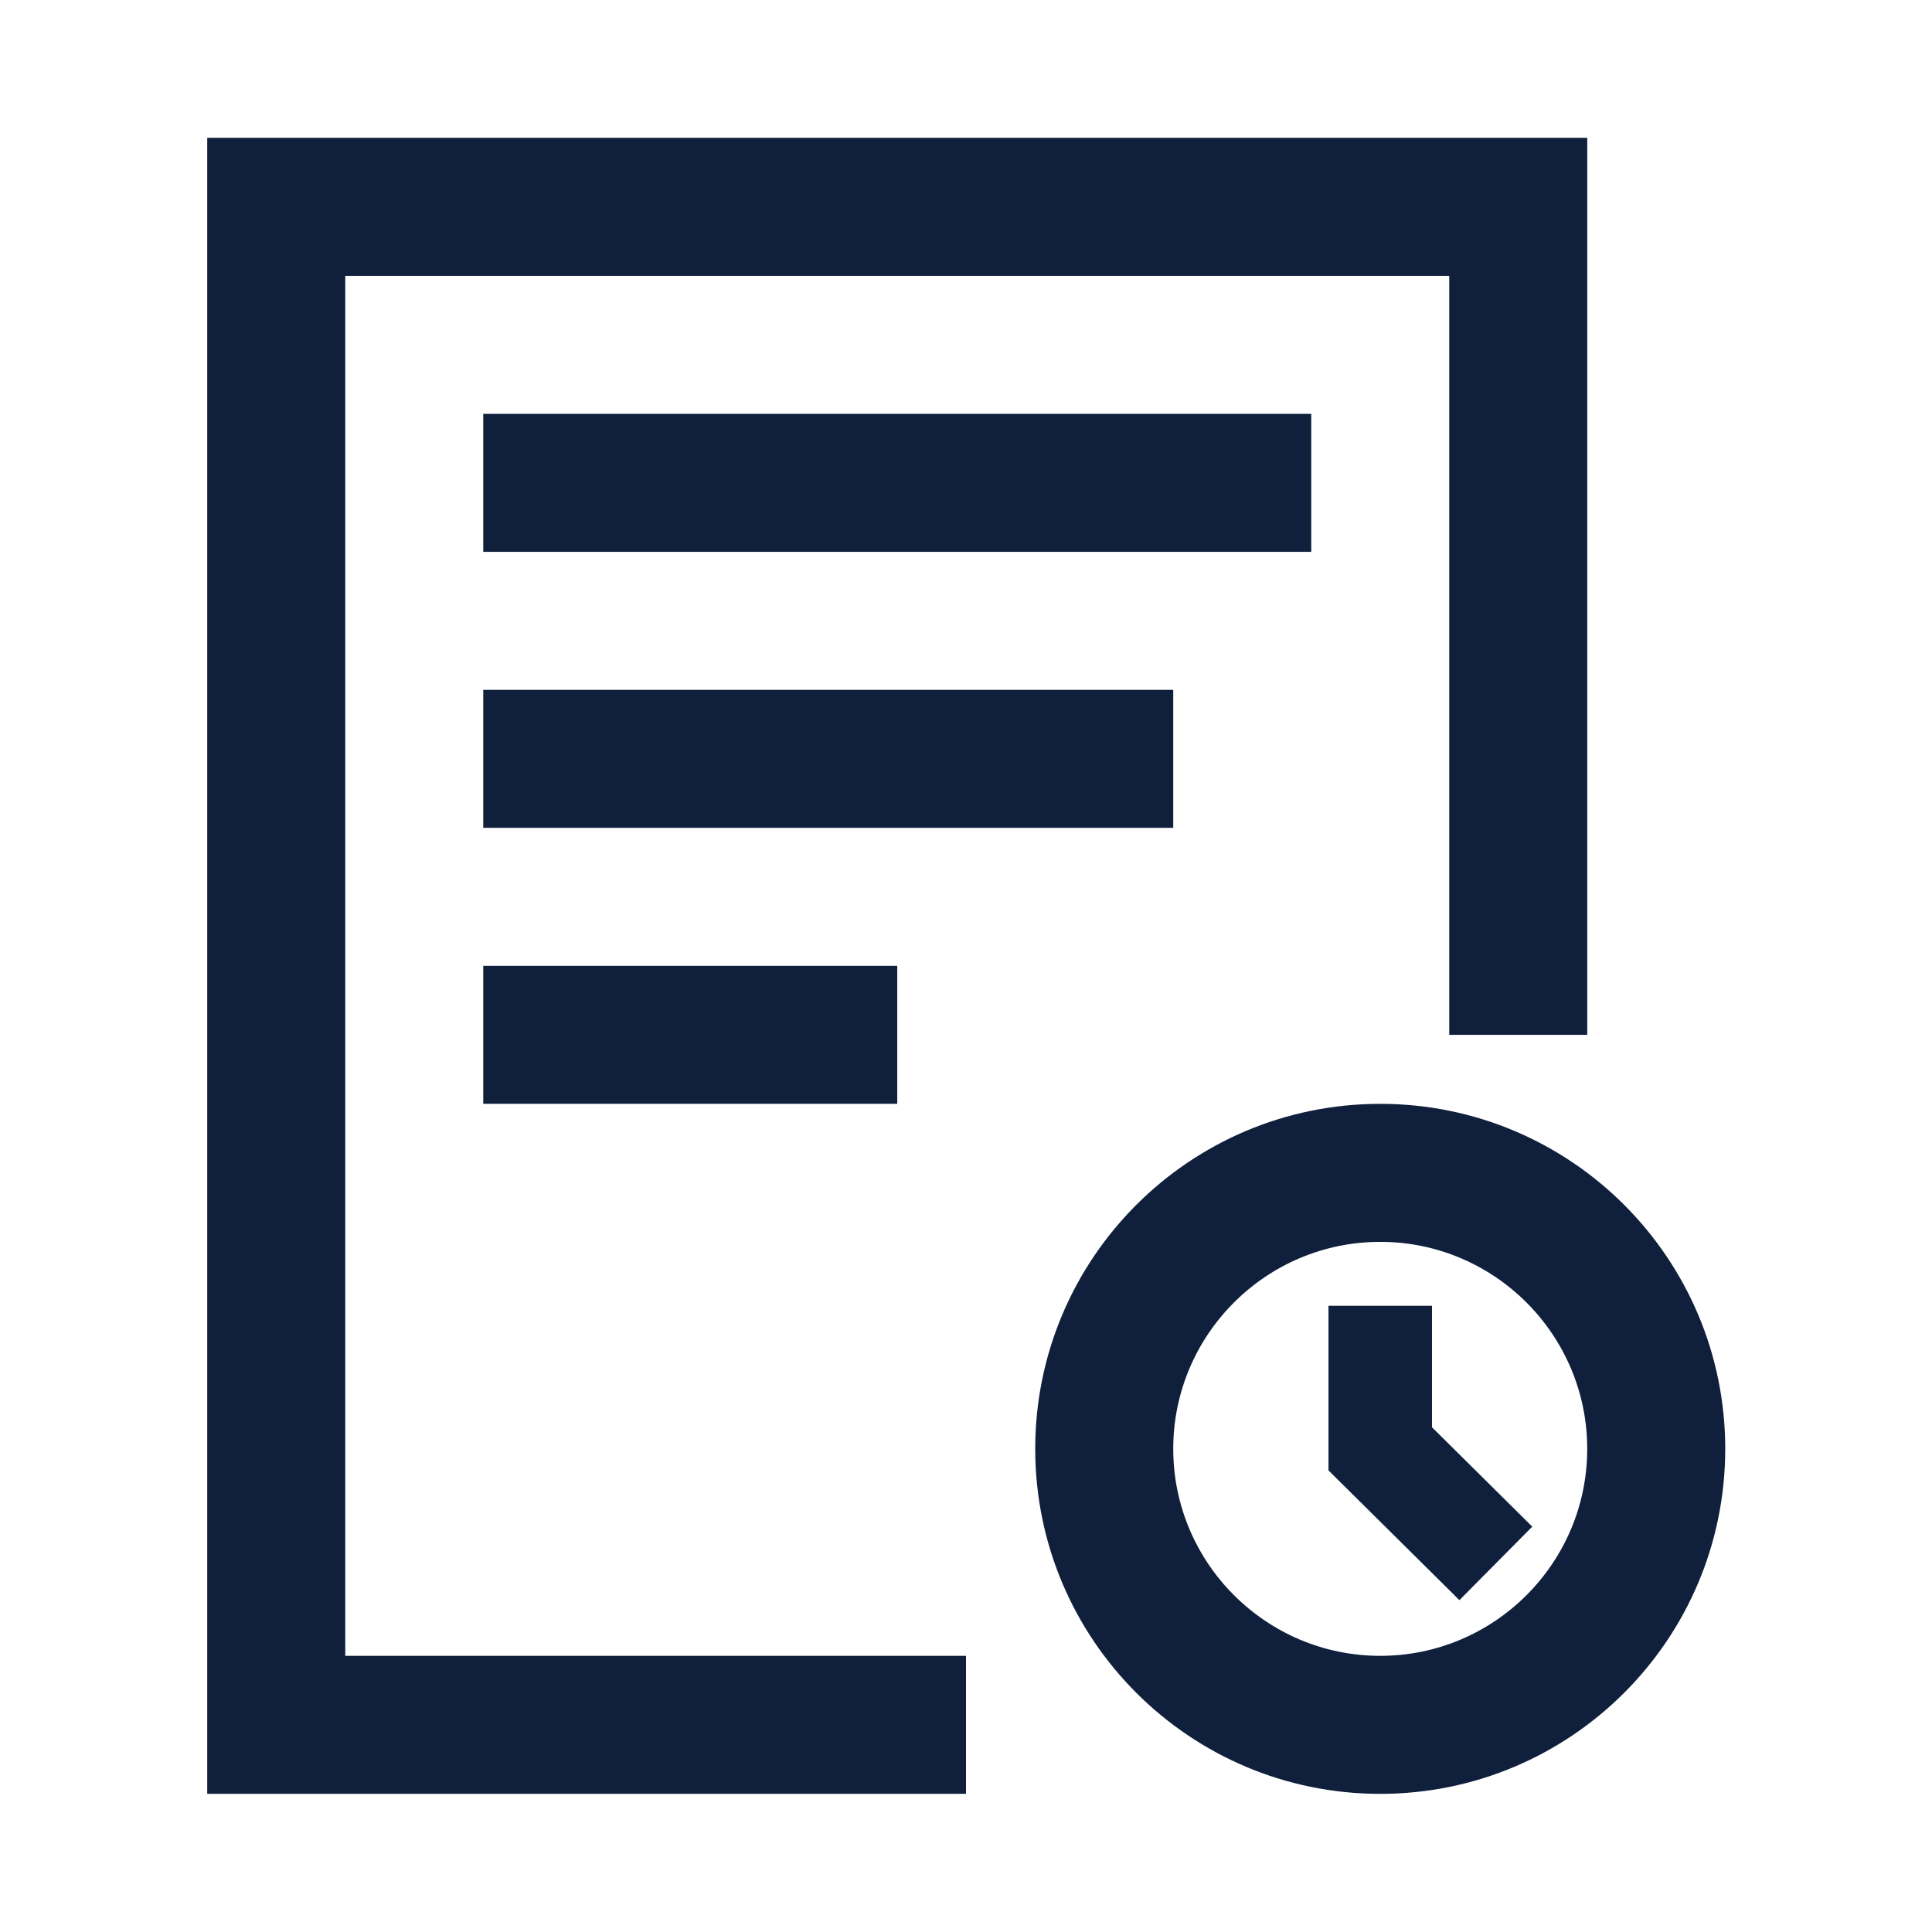
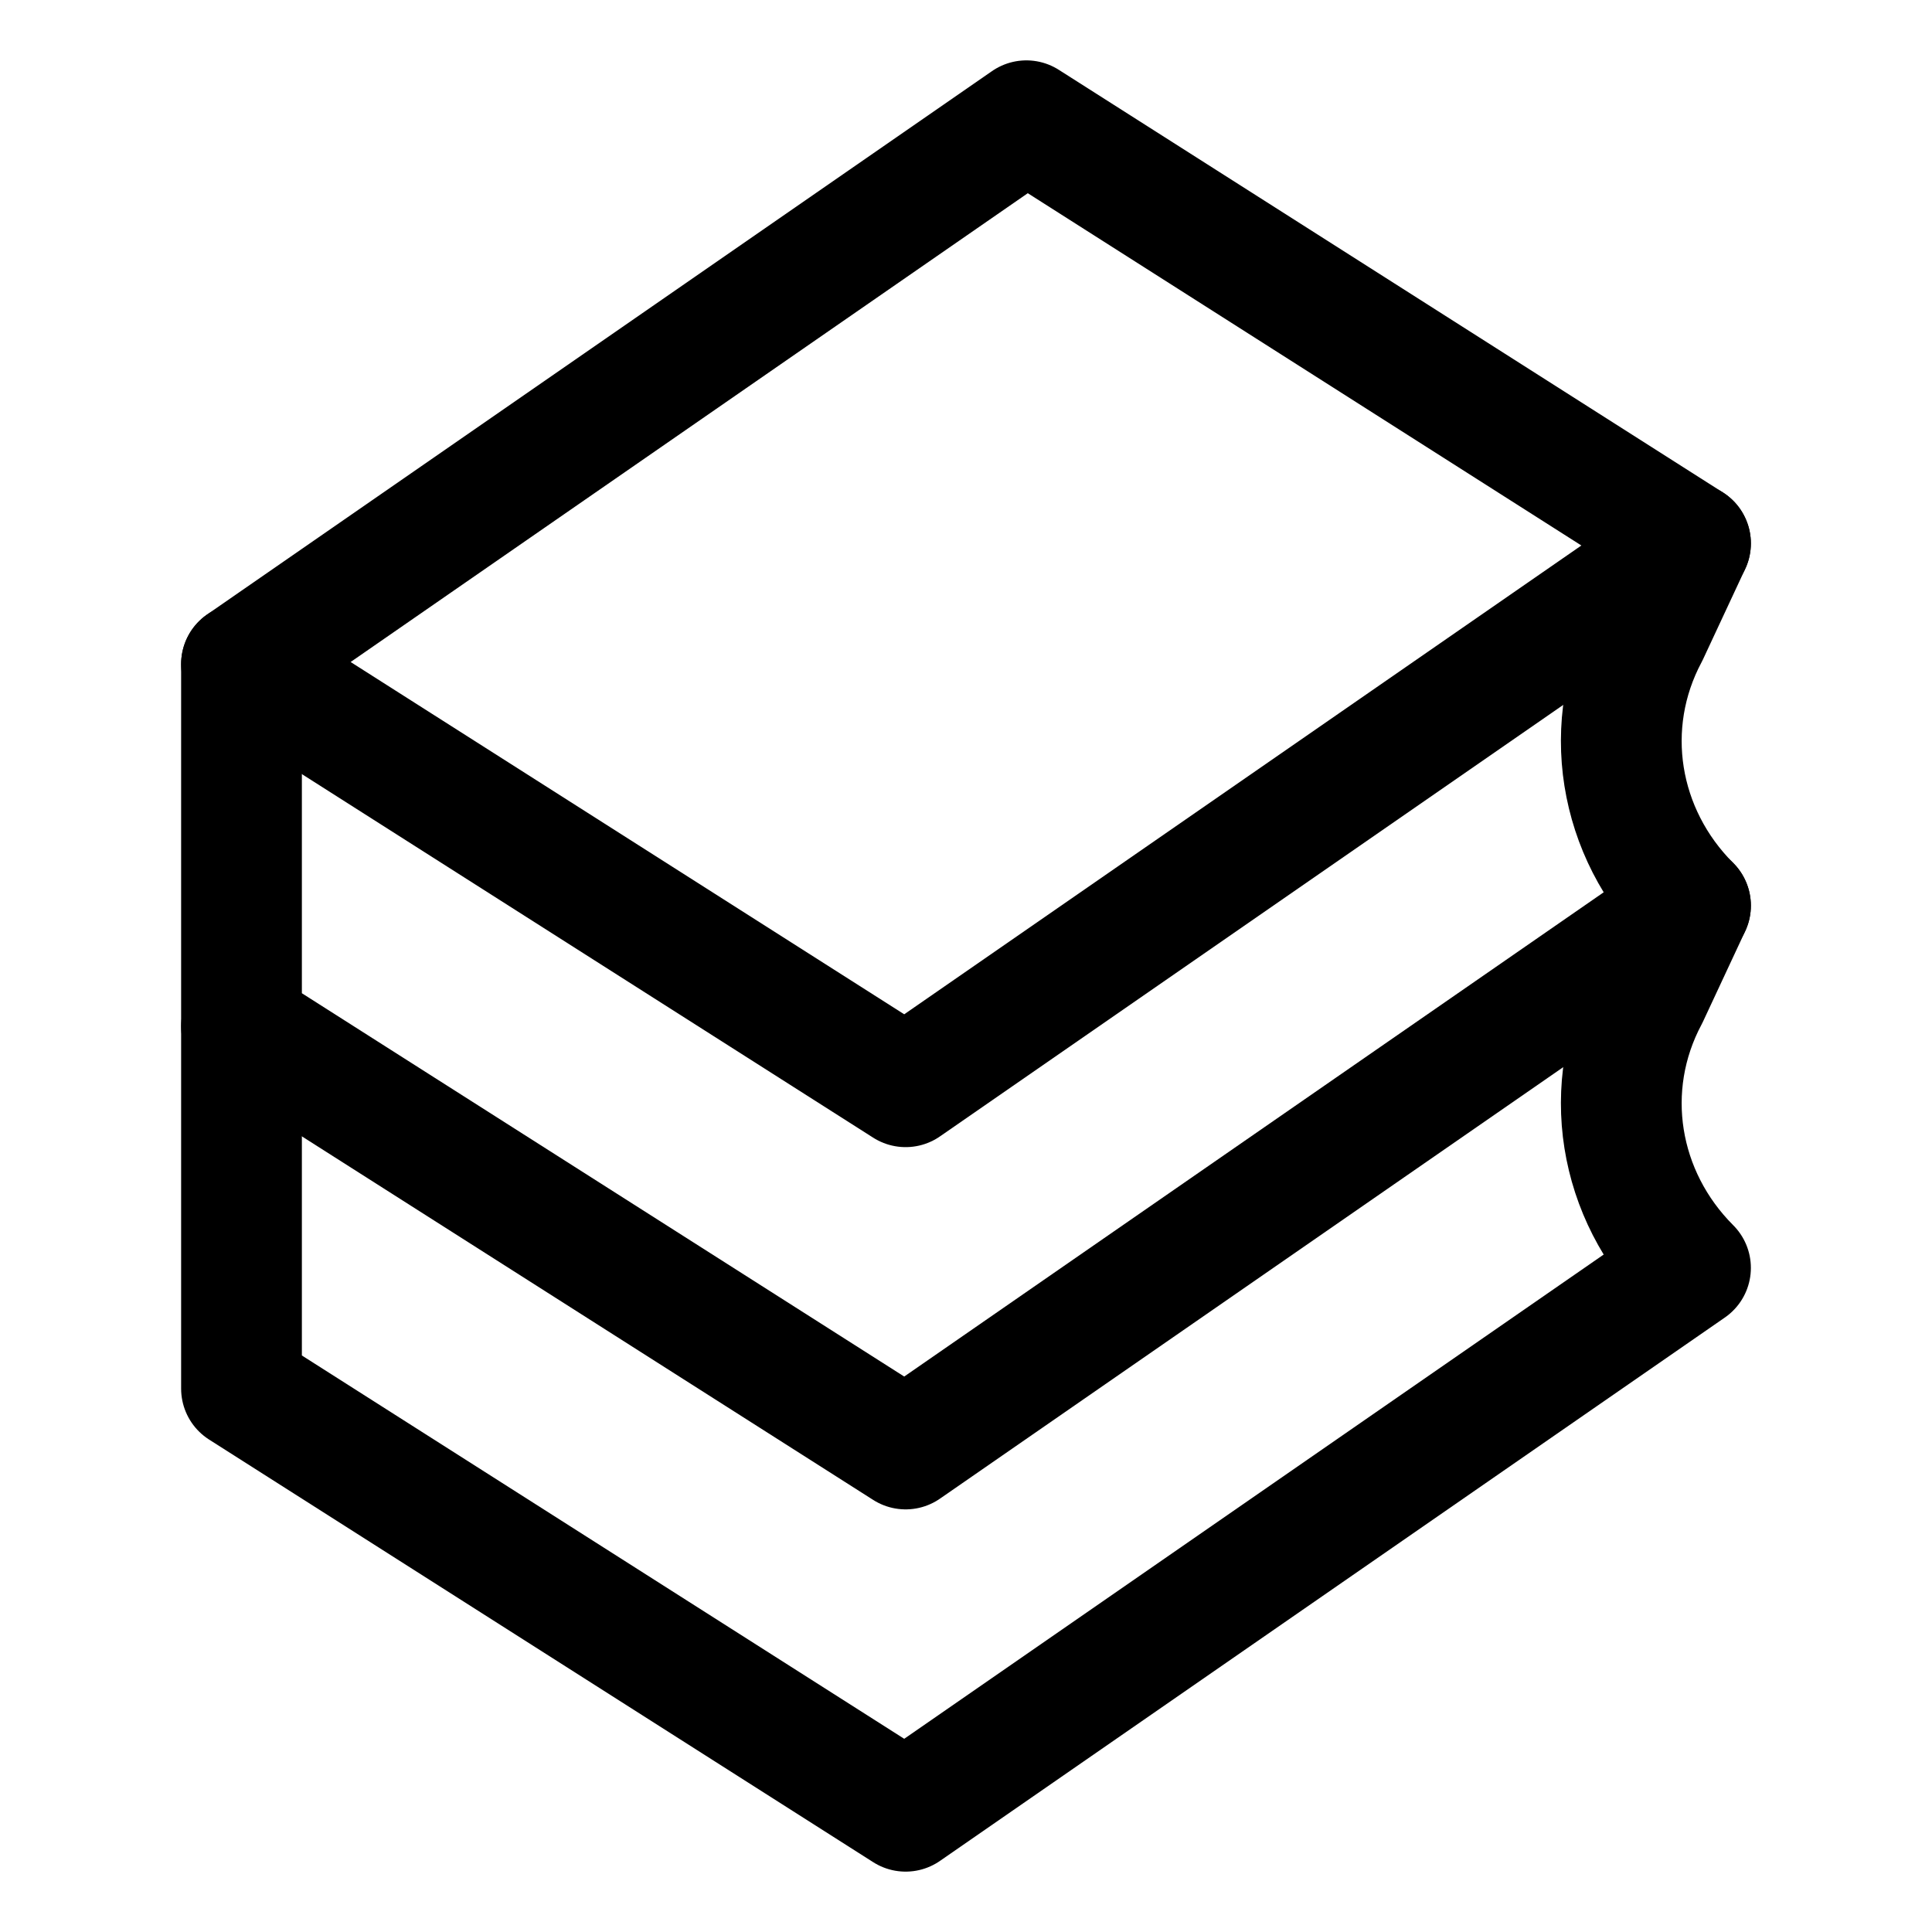
- <svg xmlns="http://www.w3.org/2000/svg" width="800px" height="800px" viewBox="0 0 1024 1024" class="icon" version="1.1">
-   <path d="M182.99 146.2h585.14v402.29h73.14V73.06H109.84v877.71H512v-73.14H182.99z" fill="#0F1F3C" />
-   <path d="M256.13 219.34h438.86v73.14H256.13zM256.13 365.63h365.71v73.14H256.13zM256.13 511.91h219.43v73.14H256.13zM731.55 585.06c-100.99 0-182.86 81.87-182.86 182.86s81.87 182.86 182.86 182.86c100.99 0 182.86-81.87 182.86-182.86s-81.86-182.86-182.86-182.86z m0 292.57c-60.5 0-109.71-49.22-109.71-109.71 0-60.5 49.22-109.71 109.71-109.71 60.5 0 109.71 49.22 109.71 109.71 0.01 60.49-49.21 109.71-109.71 109.71z" fill="#0F1F3C" />
-   <path d="M758.99 692.08h-54.86v87.27l69.39 68.76 38.61-38.96-53.14-52.66z" fill="#0F1F3C" />
+ <svg xmlns="http://www.w3.org/2000/svg" height="26px" width="26px" version="1.1" id="Icons" viewBox="0 0 32 32" xml:space="preserve">
+   <style type="text/css">
+       .st0{fill:none;stroke:#000000;stroke-width:2;stroke-linecap:round;stroke-linejoin:round;stroke-miterlimit:10;}
+     </style>
+   <polygon class="st0" points="4,11 15,18 28,9 17,2 " />
+   <path class="st0" d="M4,11v6l11,7l13-9l0,0c-1.2-1.2-1.5-3-0.7-4.5L28,9" />
+   <path class="st0" d="M4,17v6l11,7l13-9l0,0c-1.2-1.2-1.5-3-0.7-4.5L28,15" />
</svg>
